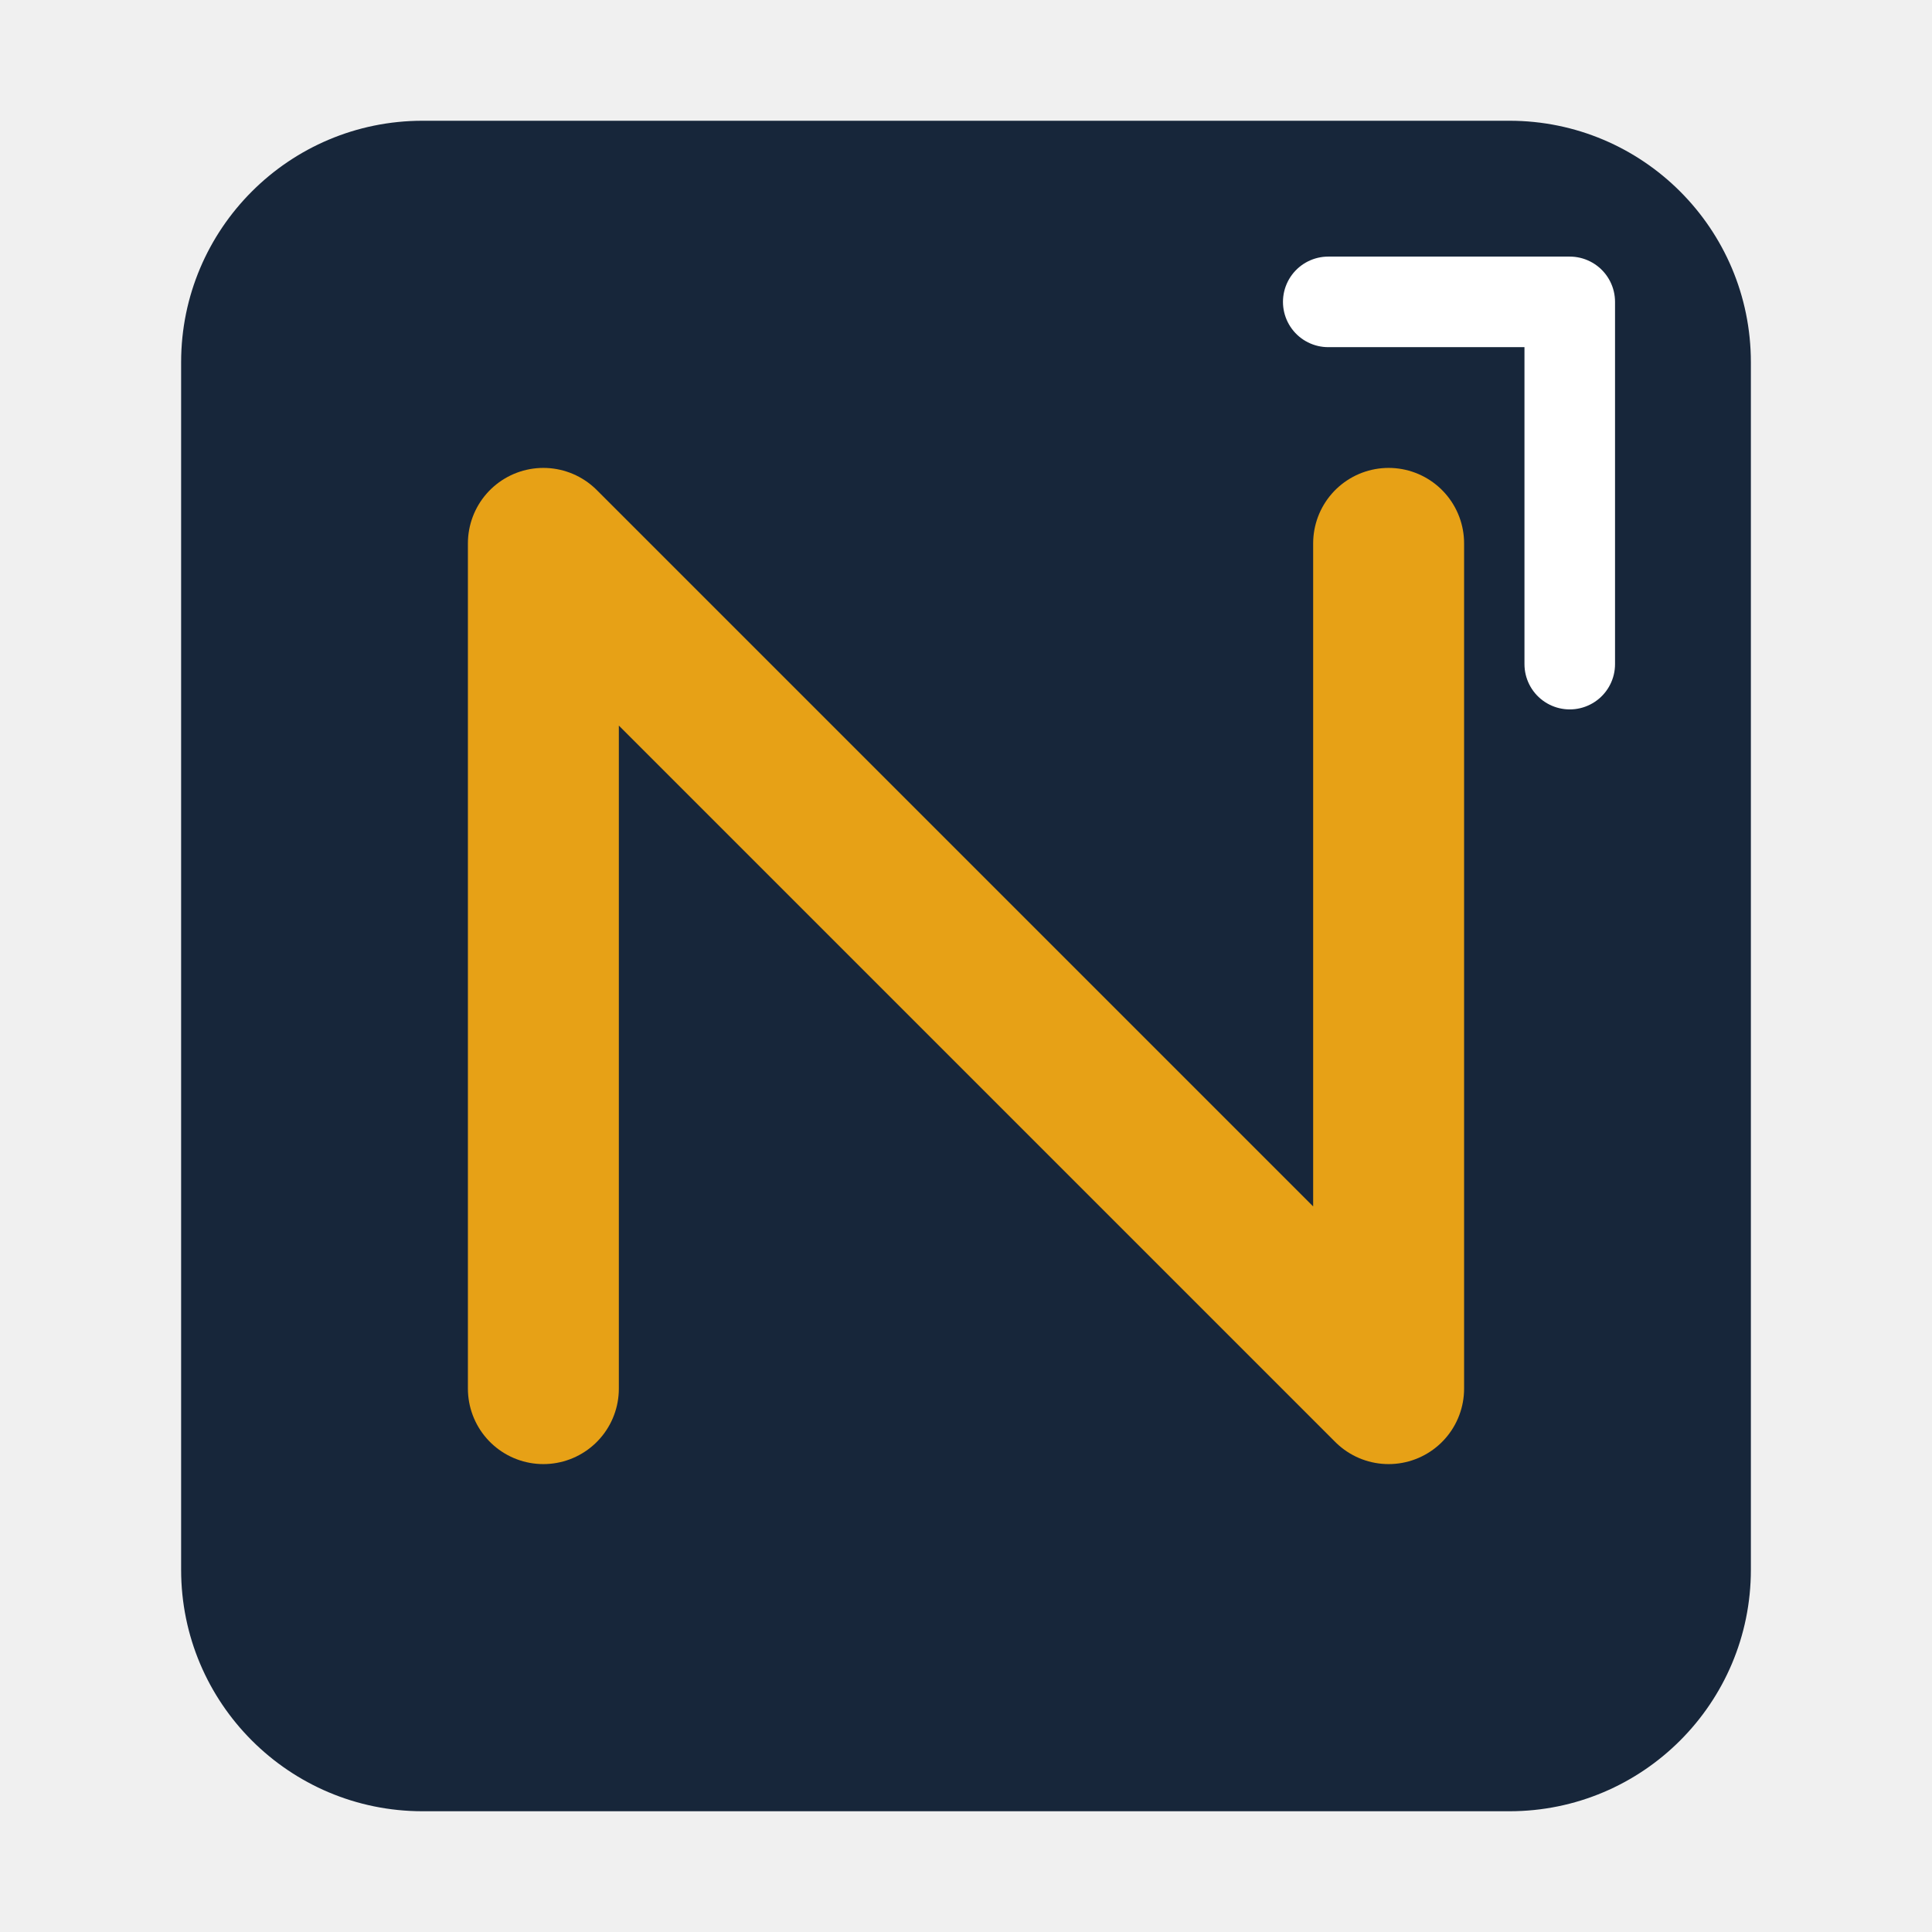
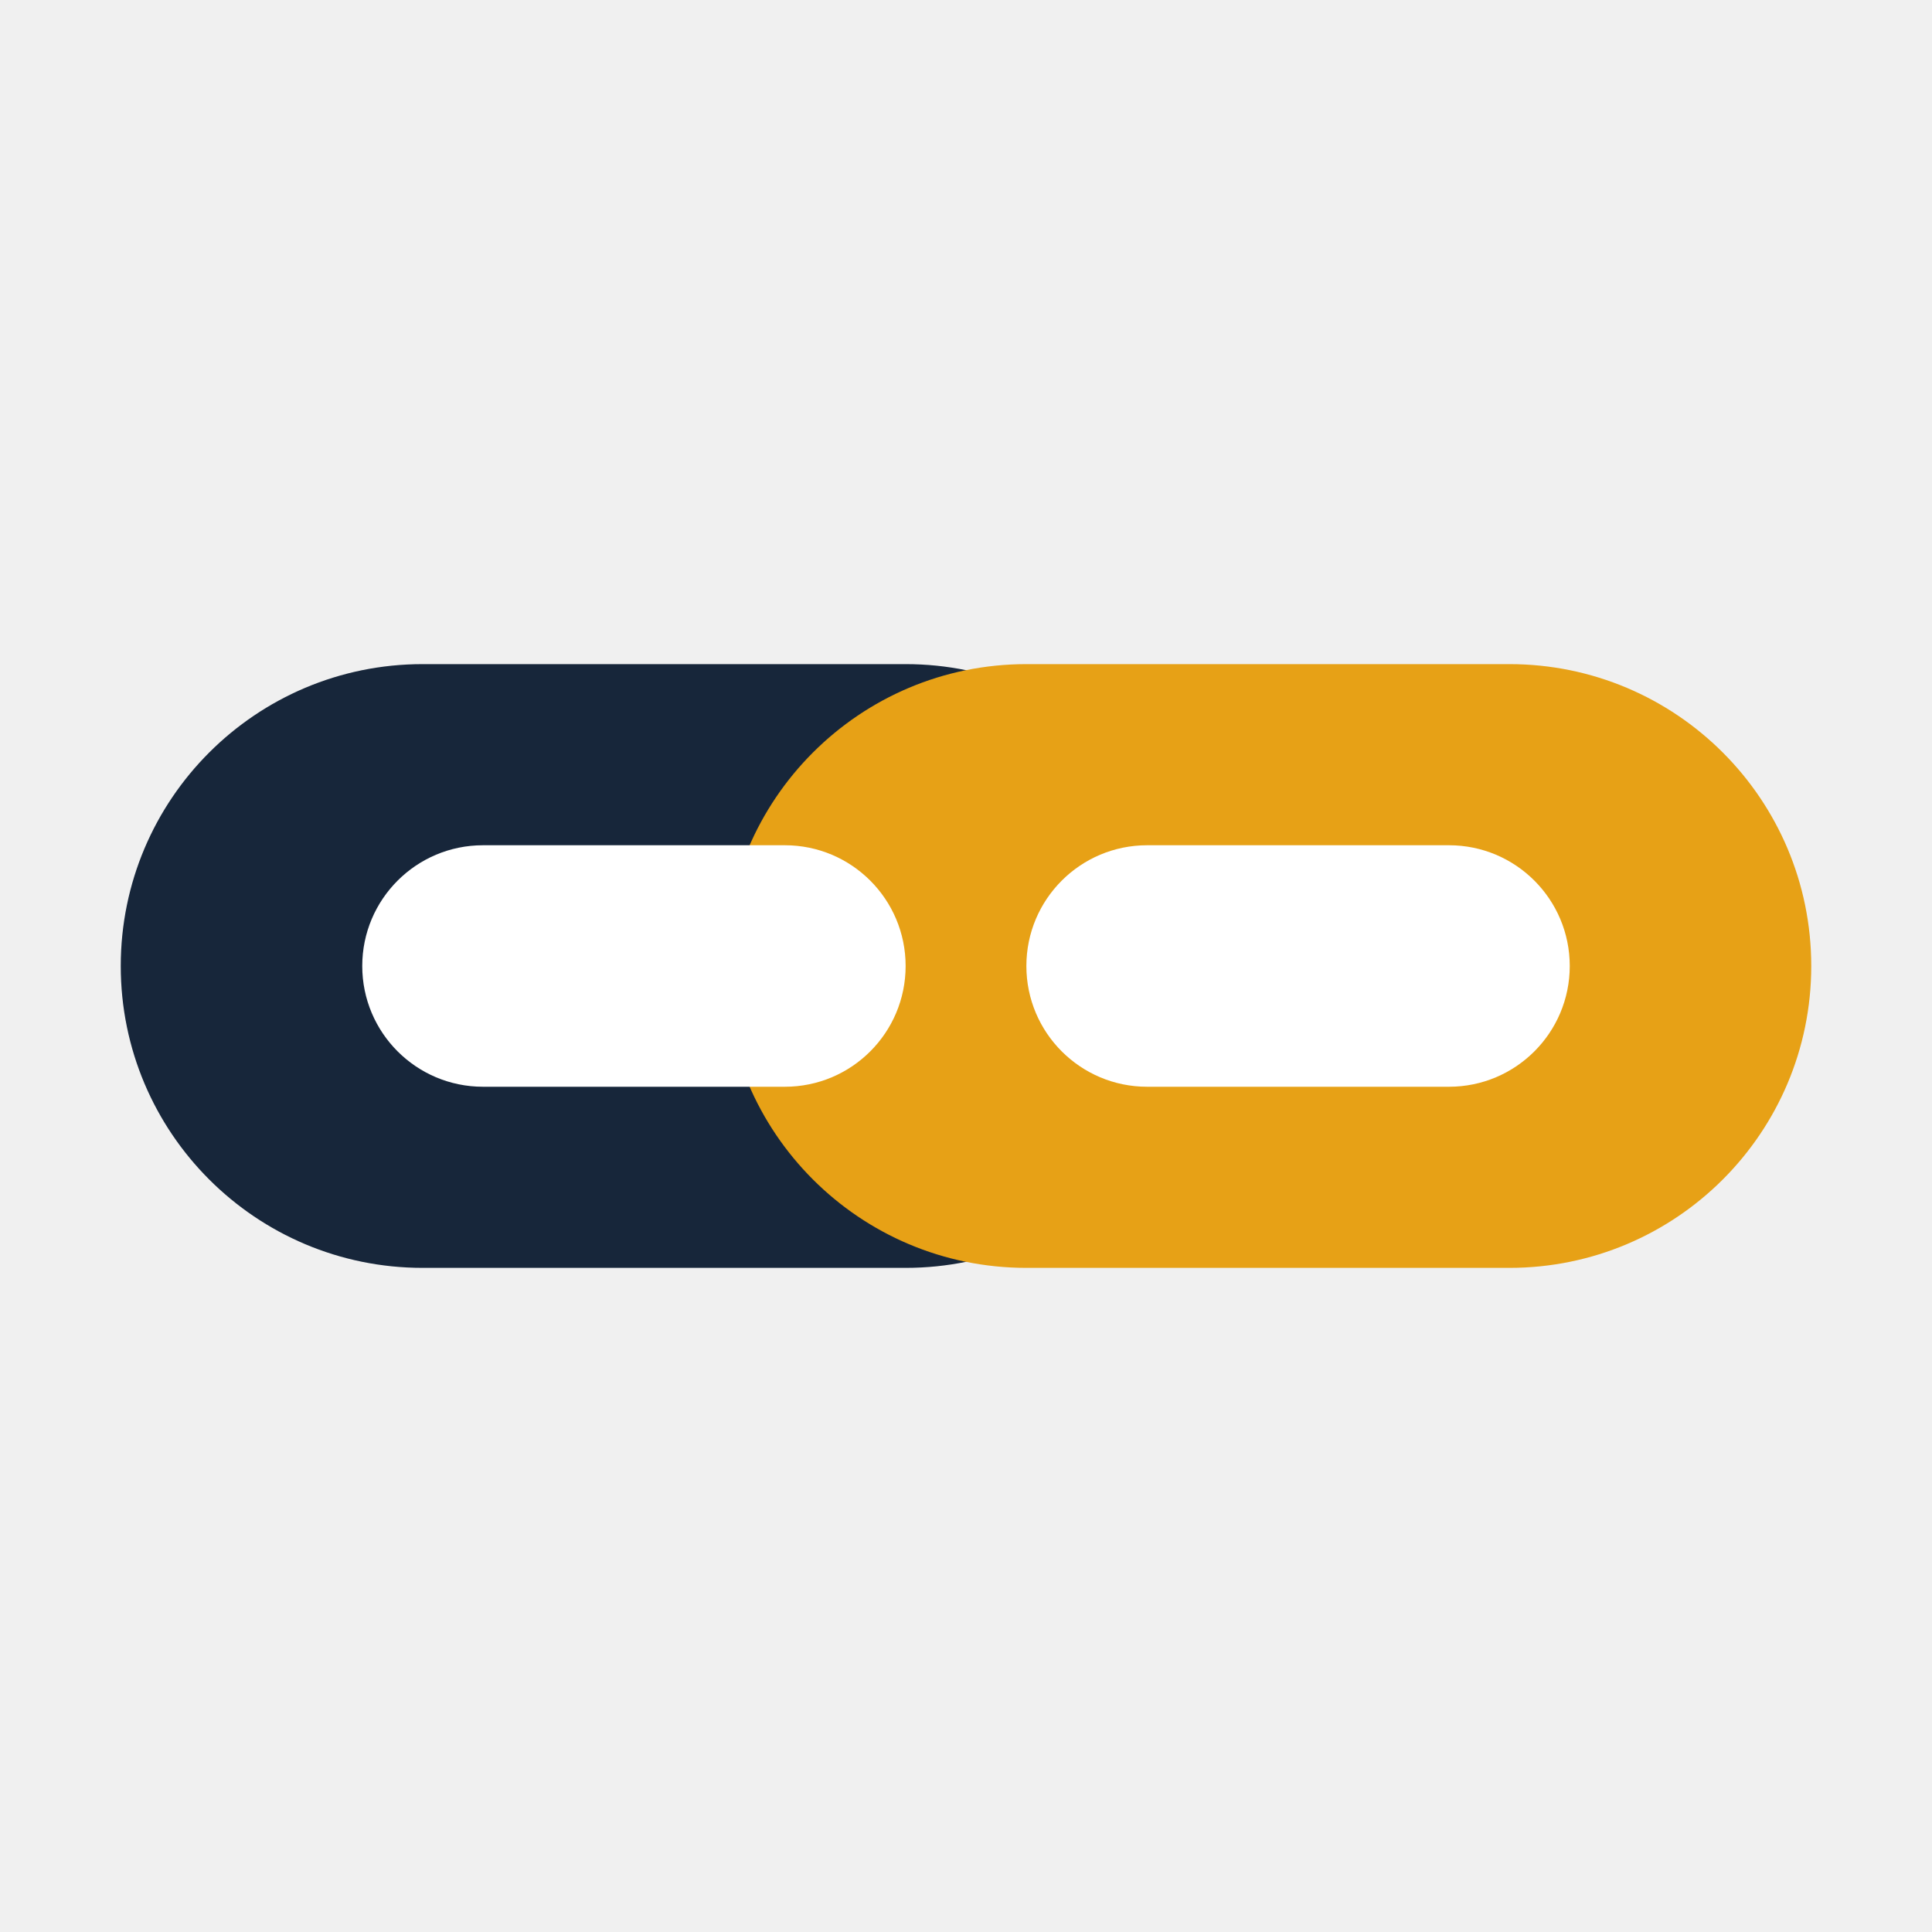
- <svg xmlns="http://www.w3.org/2000/svg" viewBox="0 0 32 32" width="32" height="32" stroke-linecap="round" stroke-linejoin="round">
-   <rect x="3" y="2" width="26" height="28" rx="4" fill="#17263a" />
-   <path d="M9 23V9l14 14V9" fill="none" stroke="#e7a116" stroke-width="2.5" />
-   <path d="M22 5h4v6" fill="none" stroke="#fff" stroke-width="1.5" />
+ <svg xmlns="http://www.w3.org/2000/svg" viewBox="0 0 32 32" width="32" height="32">
+   <g fill="#17263a">
+     <rect x="2" y="11" width="18" height="10" rx="5" />
+     <g fill="#e7a116">
+       <rect x="12" y="11" width="18" height="10" rx="5" />
+     </g>
+     <g fill="white">
+       <rect x="6" y="14" width="9" height="4" rx="2" />
+       <rect x="17" y="14" width="9" height="4" rx="2" />
+     </g>
+   </g>
</svg>
